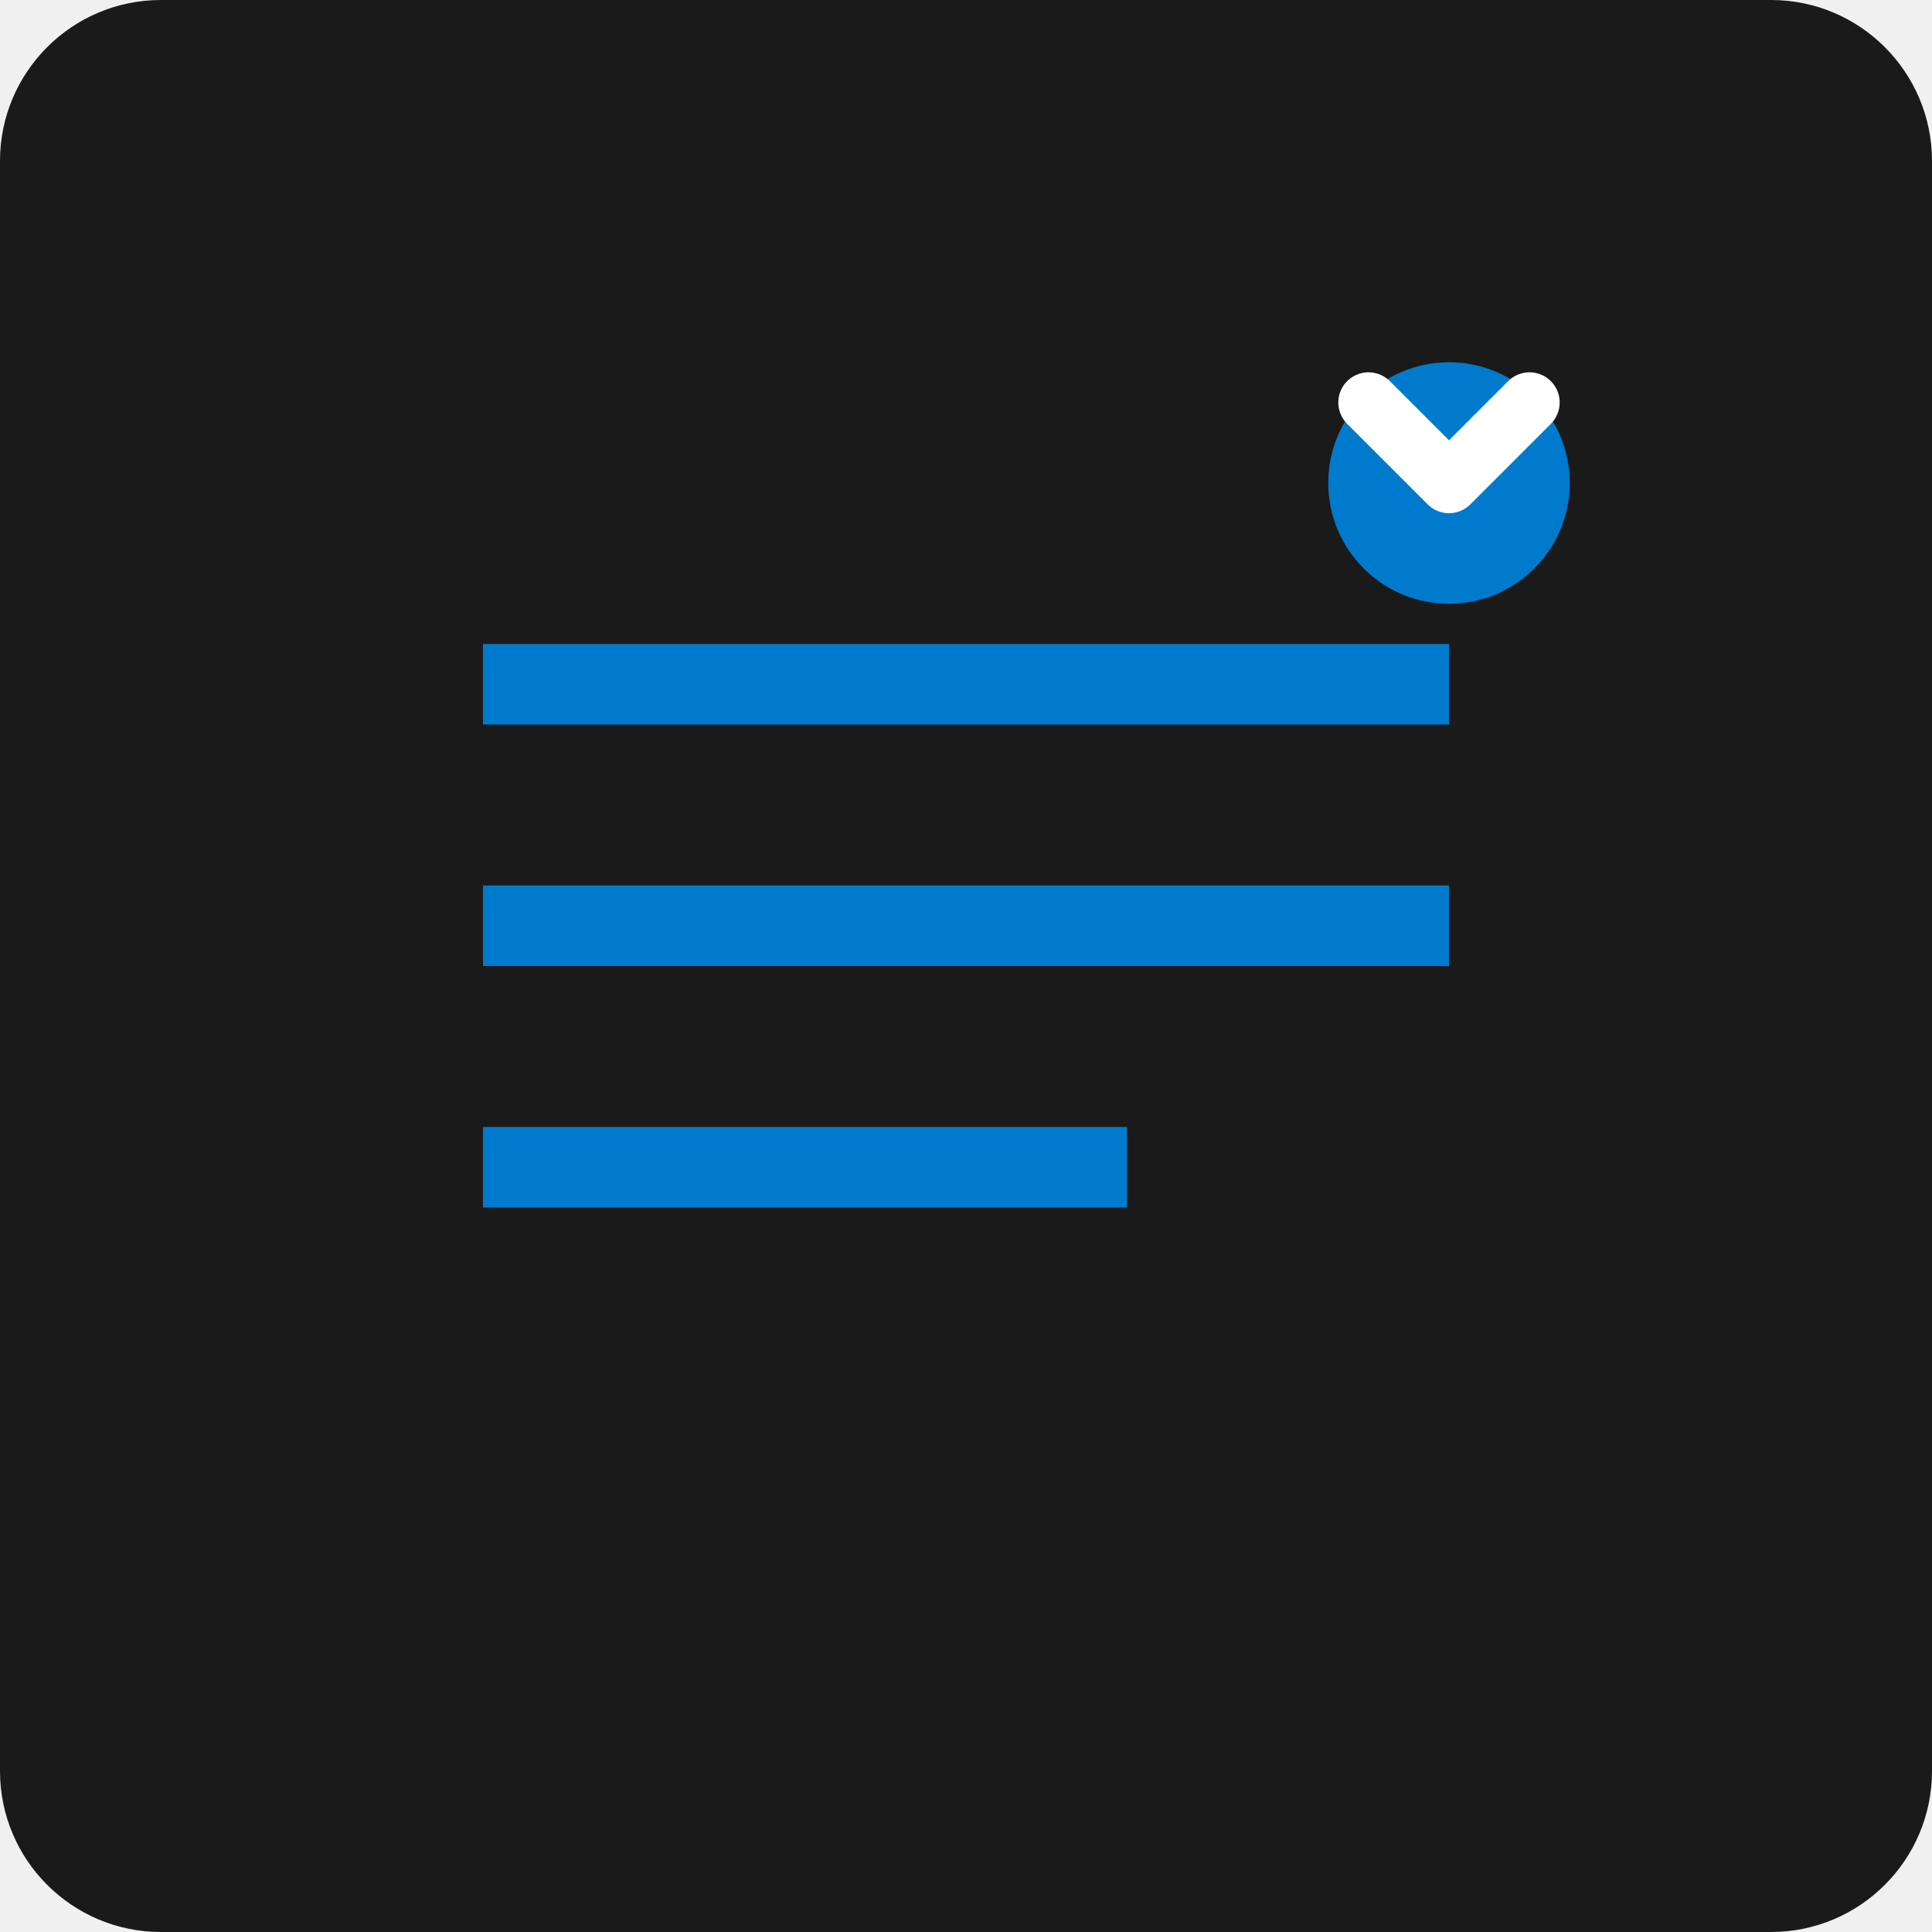
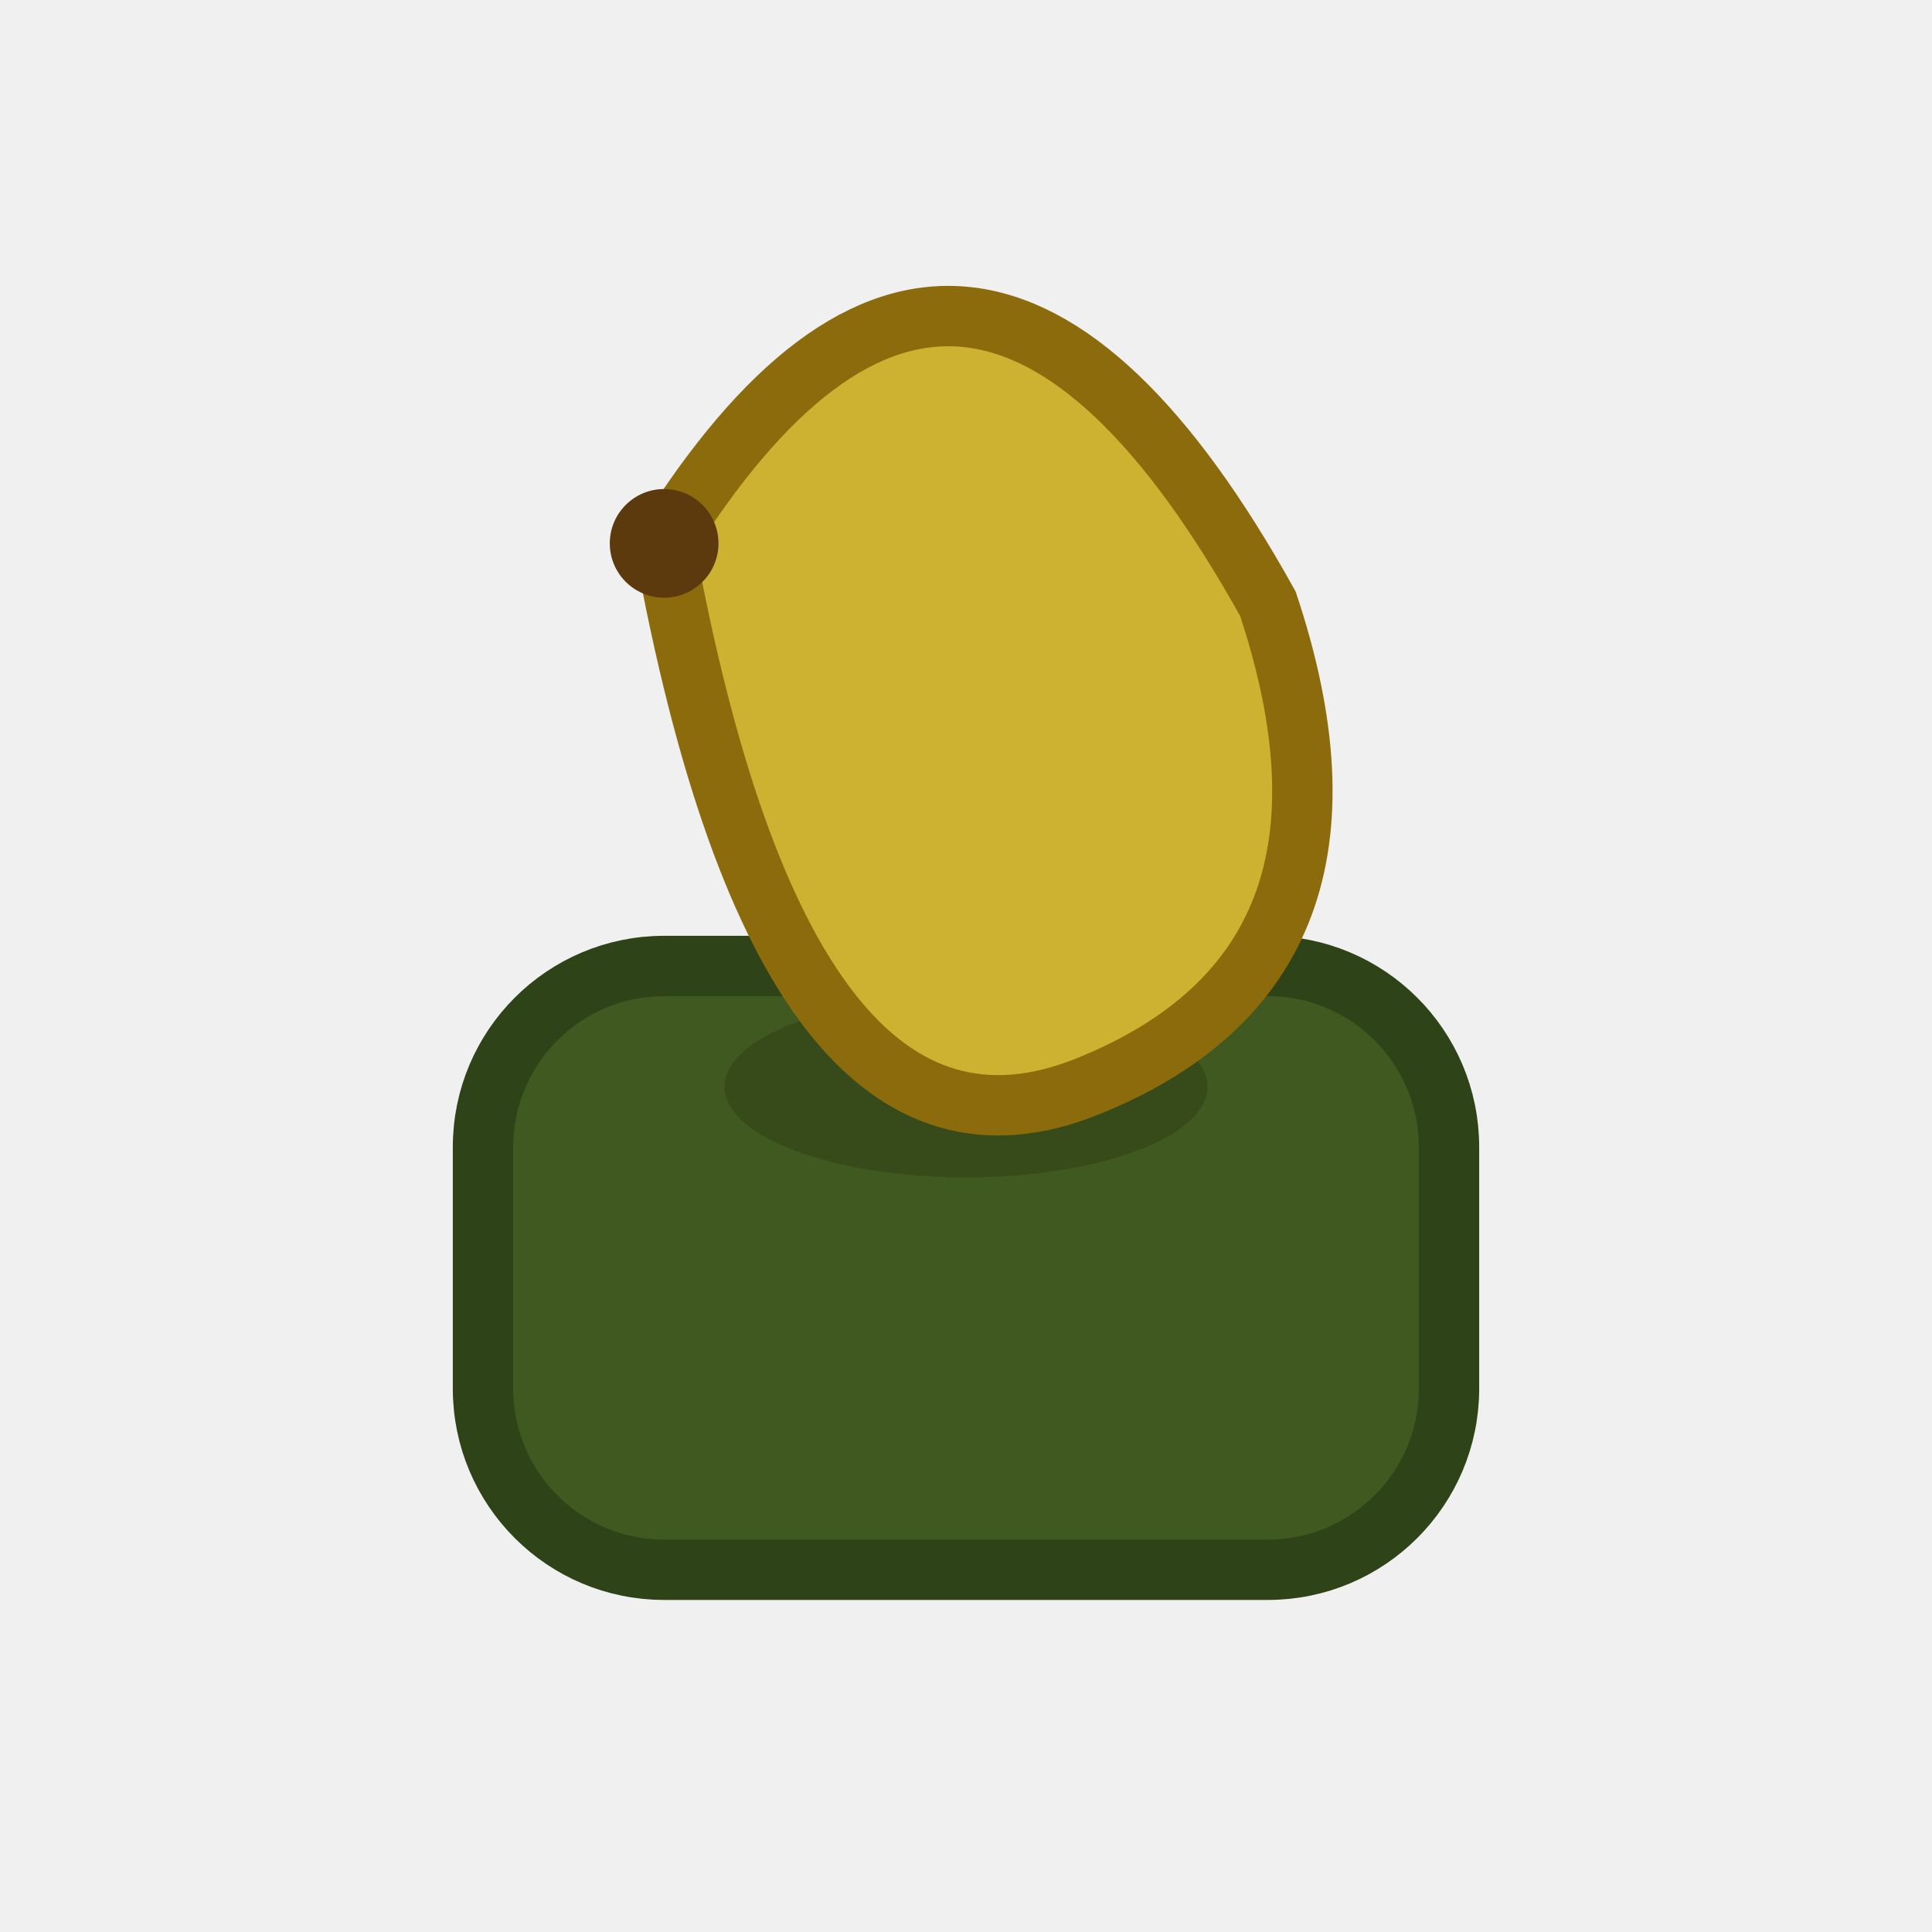
- <svg xmlns="http://www.w3.org/2000/svg" width="48" height="48" viewBox="0 0 48 48" fill="none">
-   <rect width="48" height="48" rx="4" fill="#1a1a1a" />
-   <path d="M12 16h24v2H12v-2zm0 6h24v2H12v-2zm0 6h16v2H12v-2z" fill="#007acc" />
-   <circle cx="36" cy="12" r="3" fill="#007acc" />
-   <path d="M34 10l2 2 2-2" stroke="#fff" stroke-width="1.5" stroke-linecap="round" stroke-linejoin="round" />
+ <svg xmlns="http://www.w3.org/2000/svg" width="64" height="64" viewBox="0 0 64 64">
+   <g transform="translate(32,42)">
+     <rect x="-16" y="-10" width="32" height="20" rx="6" ry="6" fill="#405920" stroke="#2E4318" stroke-width="2" />
+     <ellipse cx="0" cy="-6" rx="8" ry="3" fill="#28380F" fill-opacity="0.4" />
+   </g>
+   <g transform="translate(32,18)">
+     <path d="M-10 0       Q0 -16 10 2       Q14 14 4 18       Q-6 22 -10 0 Z" fill="#CCB230" stroke="#8B6B0B" stroke-width="2" />
+     <circle cx="-10" cy="0" r="1.8" fill="#5C3A0D" />
+   </g>
</svg>
